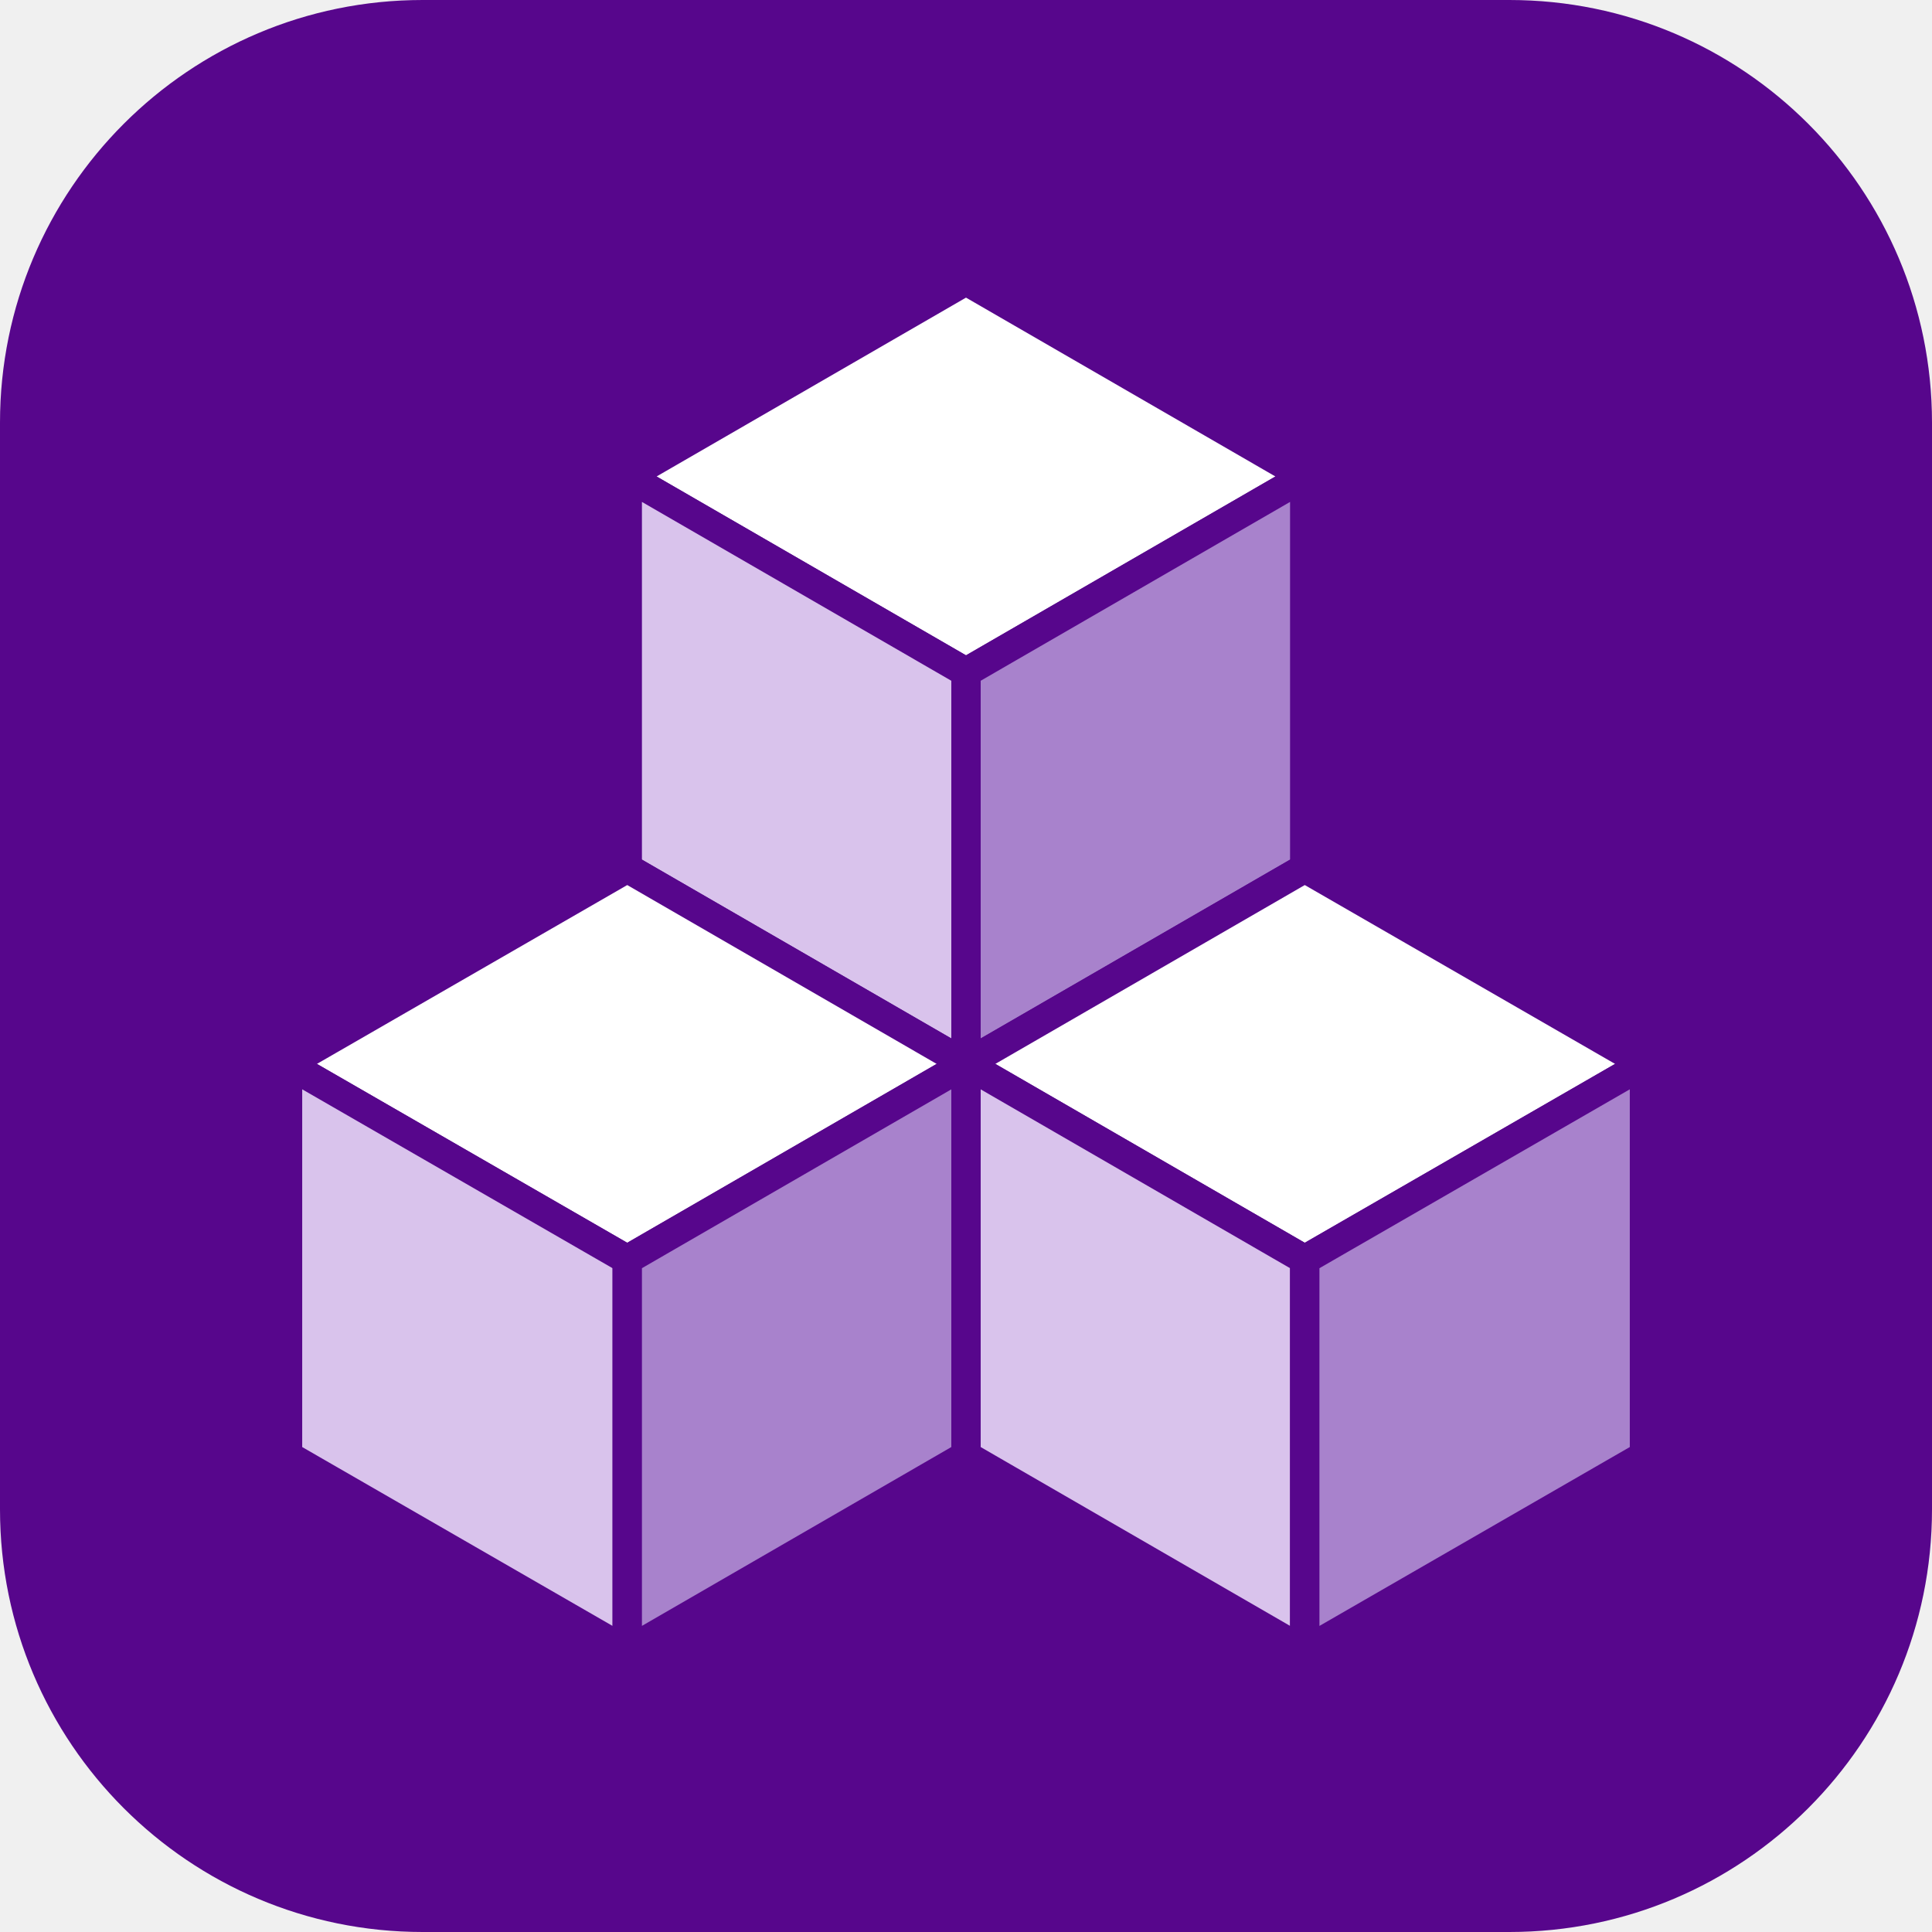
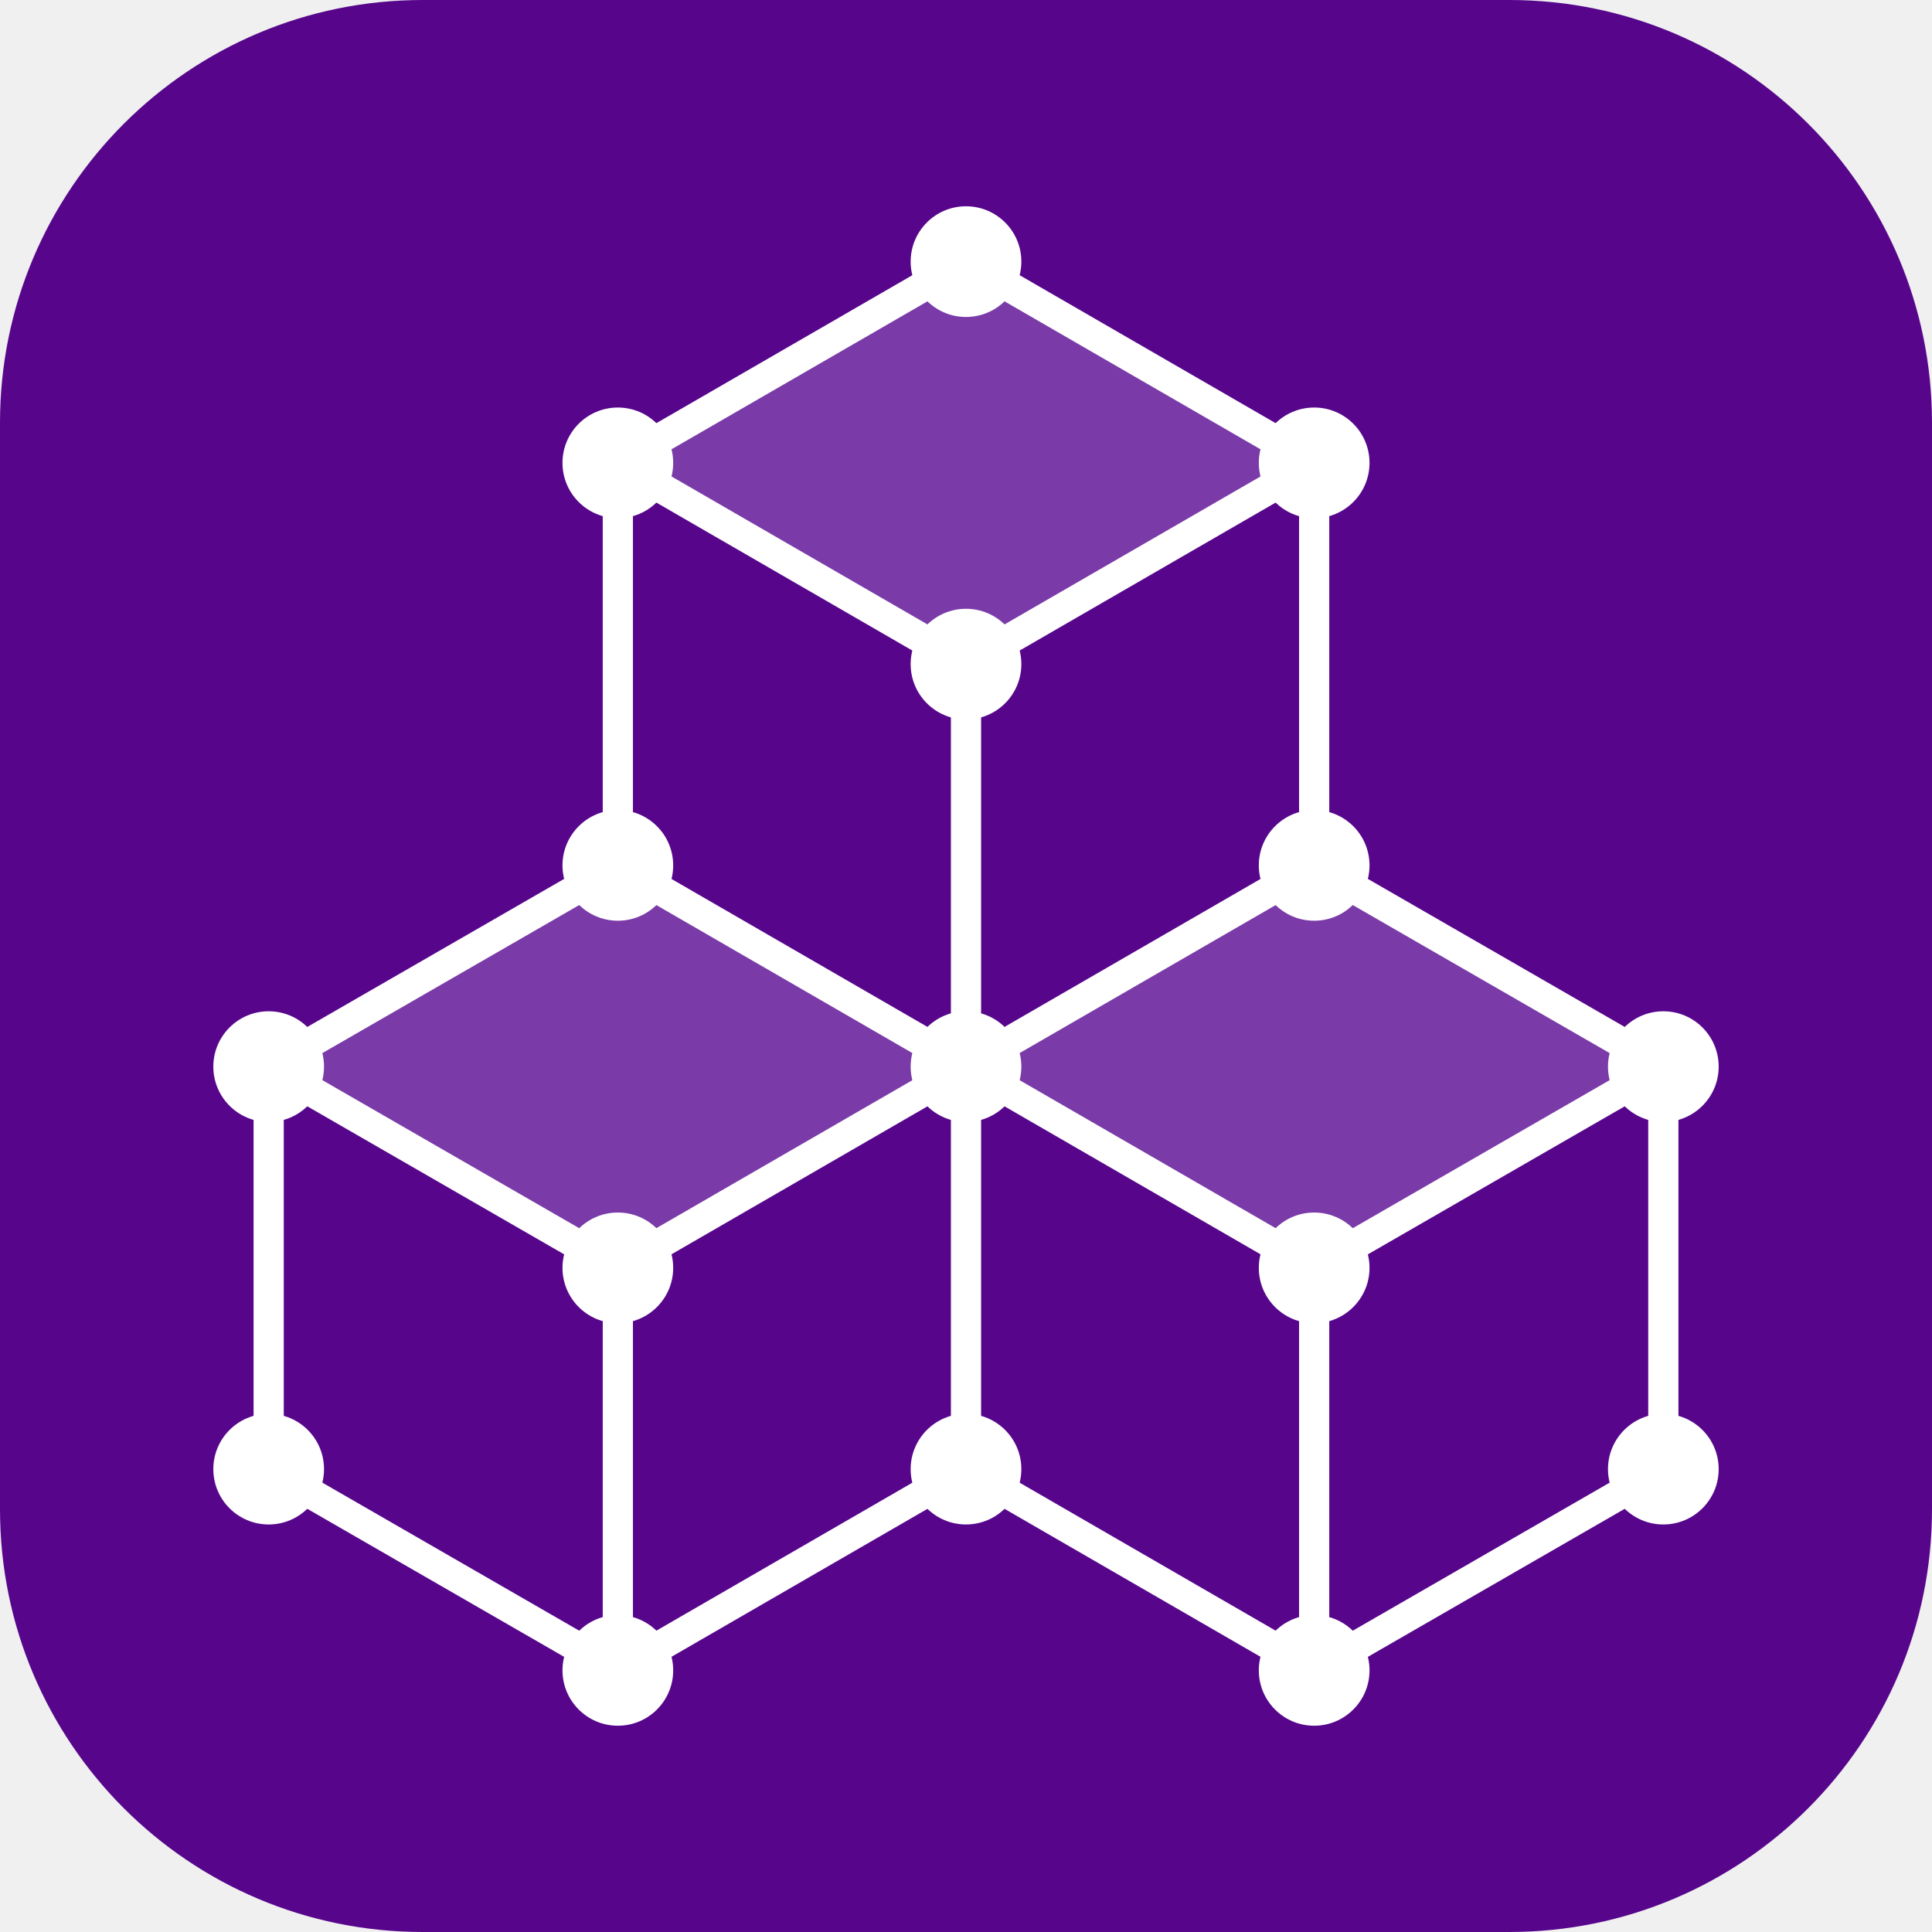
<svg xmlns="http://www.w3.org/2000/svg" viewBox="0 0 64 64">
  <rect width="64" height="64" rx="14" fill="#57068C" />
-   <svg x="8" y="8" width="48" height="48" viewBox="26 26 148 148">
-     <polygon points="100.0,30.0 134.6,50.0 100.0,70.0 65.4,50.0" fill="#FFFFFF" stroke="#57068C" stroke-width="3" stroke-linejoin="round" />
-     <polygon points="65.4,50.0 100.0,70.0 100.0,110.0 65.4,90.0" fill="#D9C3EC" stroke="#57068C" stroke-width="3" stroke-linejoin="round" />
-     <polygon points="100.0,70.0 134.6,50.0 134.6,90.0 100.0,110.0" fill="#A882CC" stroke="#57068C" stroke-width="3" stroke-linejoin="round" />
-     <polygon points="65.4,90.0 100.0,110.0 65.4,130.0 30.7,110.0" fill="#FFFFFF" stroke="#57068C" stroke-width="3" stroke-linejoin="round" />
-     <polygon points="30.7,110.0 65.4,130.0 65.4,170.0 30.7,150.0" fill="#D9C3EC" stroke="#57068C" stroke-width="3" stroke-linejoin="round" />
-     <polygon points="65.4,130.0 100.0,110.0 100.0,150.0 65.4,170.0" fill="#A882CC" stroke="#57068C" stroke-width="3" stroke-linejoin="round" />
-     <polygon points="134.6,90.0 169.3,110.0 134.6,130.0 100.0,110.0" fill="#FFFFFF" stroke="#57068C" stroke-width="3" stroke-linejoin="round" />
-     <polygon points="100.0,110.0 134.6,130.0 134.6,170.0 100.0,150.0" fill="#D9C3EC" stroke="#57068C" stroke-width="3" stroke-linejoin="round" />
-     <polygon points="134.6,130.0 169.3,110.0 169.3,150.0 134.6,170.0" fill="#A882CC" stroke="#57068C" stroke-width="3" stroke-linejoin="round" />
+   <svg x="6" y="6" width="52" height="52" viewBox="22 22 156 156">
+     <polygon points="100,30 134.6,50.0 100,70 65.4,50.0" fill="#7A3BA8" />
+     <polygon points="65.4,90 100.0,110.0 65.4,130 30.7,110.0" fill="#7A3BA8" />
+     <polygon points="134.6,90 169.3,110.0 134.6,130 100.0,110.0" fill="#7A3BA8" />
+     <g stroke="#FFFFFF" stroke-width="3" stroke-linecap="round">
+       <line x1="100" y1="70" x2="134.6" y2="50.0" />
+       <line x1="65.4" y1="90.0" x2="100" y2="110" />
+       <line x1="65.4" y1="170" x2="100.0" y2="150.0" />
+       <line x1="65.4" y1="50.0" x2="100" y2="70" />
+       <line x1="65.4" y1="130" x2="65.4" y2="170" />
+       <line x1="134.6" y1="130" x2="169.3" y2="110.0" />
+       <line x1="100.0" y1="110.0" x2="100.0" y2="150.0" />
+       <line x1="134.6" y1="170" x2="169.3" y2="150.0" />
+       <line x1="134.6" y1="130" x2="134.6" y2="170" />
+       <line x1="169.3" y1="110.0" x2="169.3" y2="150.0" />
+       <line x1="65.4" y1="50.0" x2="100" y2="30" />
+       <line x1="100" y1="110" x2="134.6" y2="90.0" />
+       <line x1="100.0" y1="150.0" x2="134.6" y2="170" />
+       <line x1="100.0" y1="110.0" x2="134.6" y2="130" />
+       <line x1="134.6" y1="90" x2="169.3" y2="110.0" />
+       <line x1="65.4" y1="50.0" x2="65.4" y2="90.0" />
+       <line x1="30.7" y1="150.0" x2="65.4" y2="170" />
+       <line x1="30.7" y1="110.0" x2="30.7" y2="150.0" />
+       <line x1="65.4" y1="130" x2="100.0" y2="110.0" />
+       <line x1="134.6" y1="50.0" x2="134.6" y2="90.0" />
+       <line x1="100" y1="70" x2="100" y2="110" />
+       <line x1="30.7" y1="110.0" x2="65.4" y2="90" />
+       <line x1="100" y1="30" x2="134.6" y2="50.0" />
+       <line x1="30.7" y1="110.0" x2="65.4" y2="130" />
+     </g>
+     <g fill="#FFFFFF">
+       <circle cx="100" cy="30" r="5.5" />
+       <circle cx="30.7" cy="110.0" r="5.5" />
+       <circle cx="100" cy="110" r="5.5" />
+       <circle cx="65.4" cy="90.0" r="5.5" />
+       <circle cx="65.4" cy="170" r="5.5" />
+       <circle cx="134.6" cy="90.0" r="5.5" />
+       <circle cx="169.3" cy="150.0" r="5.5" />
+       <circle cx="134.6" cy="170" r="5.5" />
+       <circle cx="65.4" cy="50.0" r="5.5" />
+       <circle cx="100" cy="70" r="5.5" />
+       <circle cx="30.7" cy="150.0" r="5.5" />
+       <circle cx="100.0" cy="150.0" r="5.5" />
+       <circle cx="65.4" cy="130" r="5.5" />
+       <circle cx="134.6" cy="50.0" r="5.5" />
+       <circle cx="169.3" cy="110.0" r="5.5" />
+       <circle cx="134.6" cy="130" r="5.5" />
+     </g>
  </svg>
</svg>
